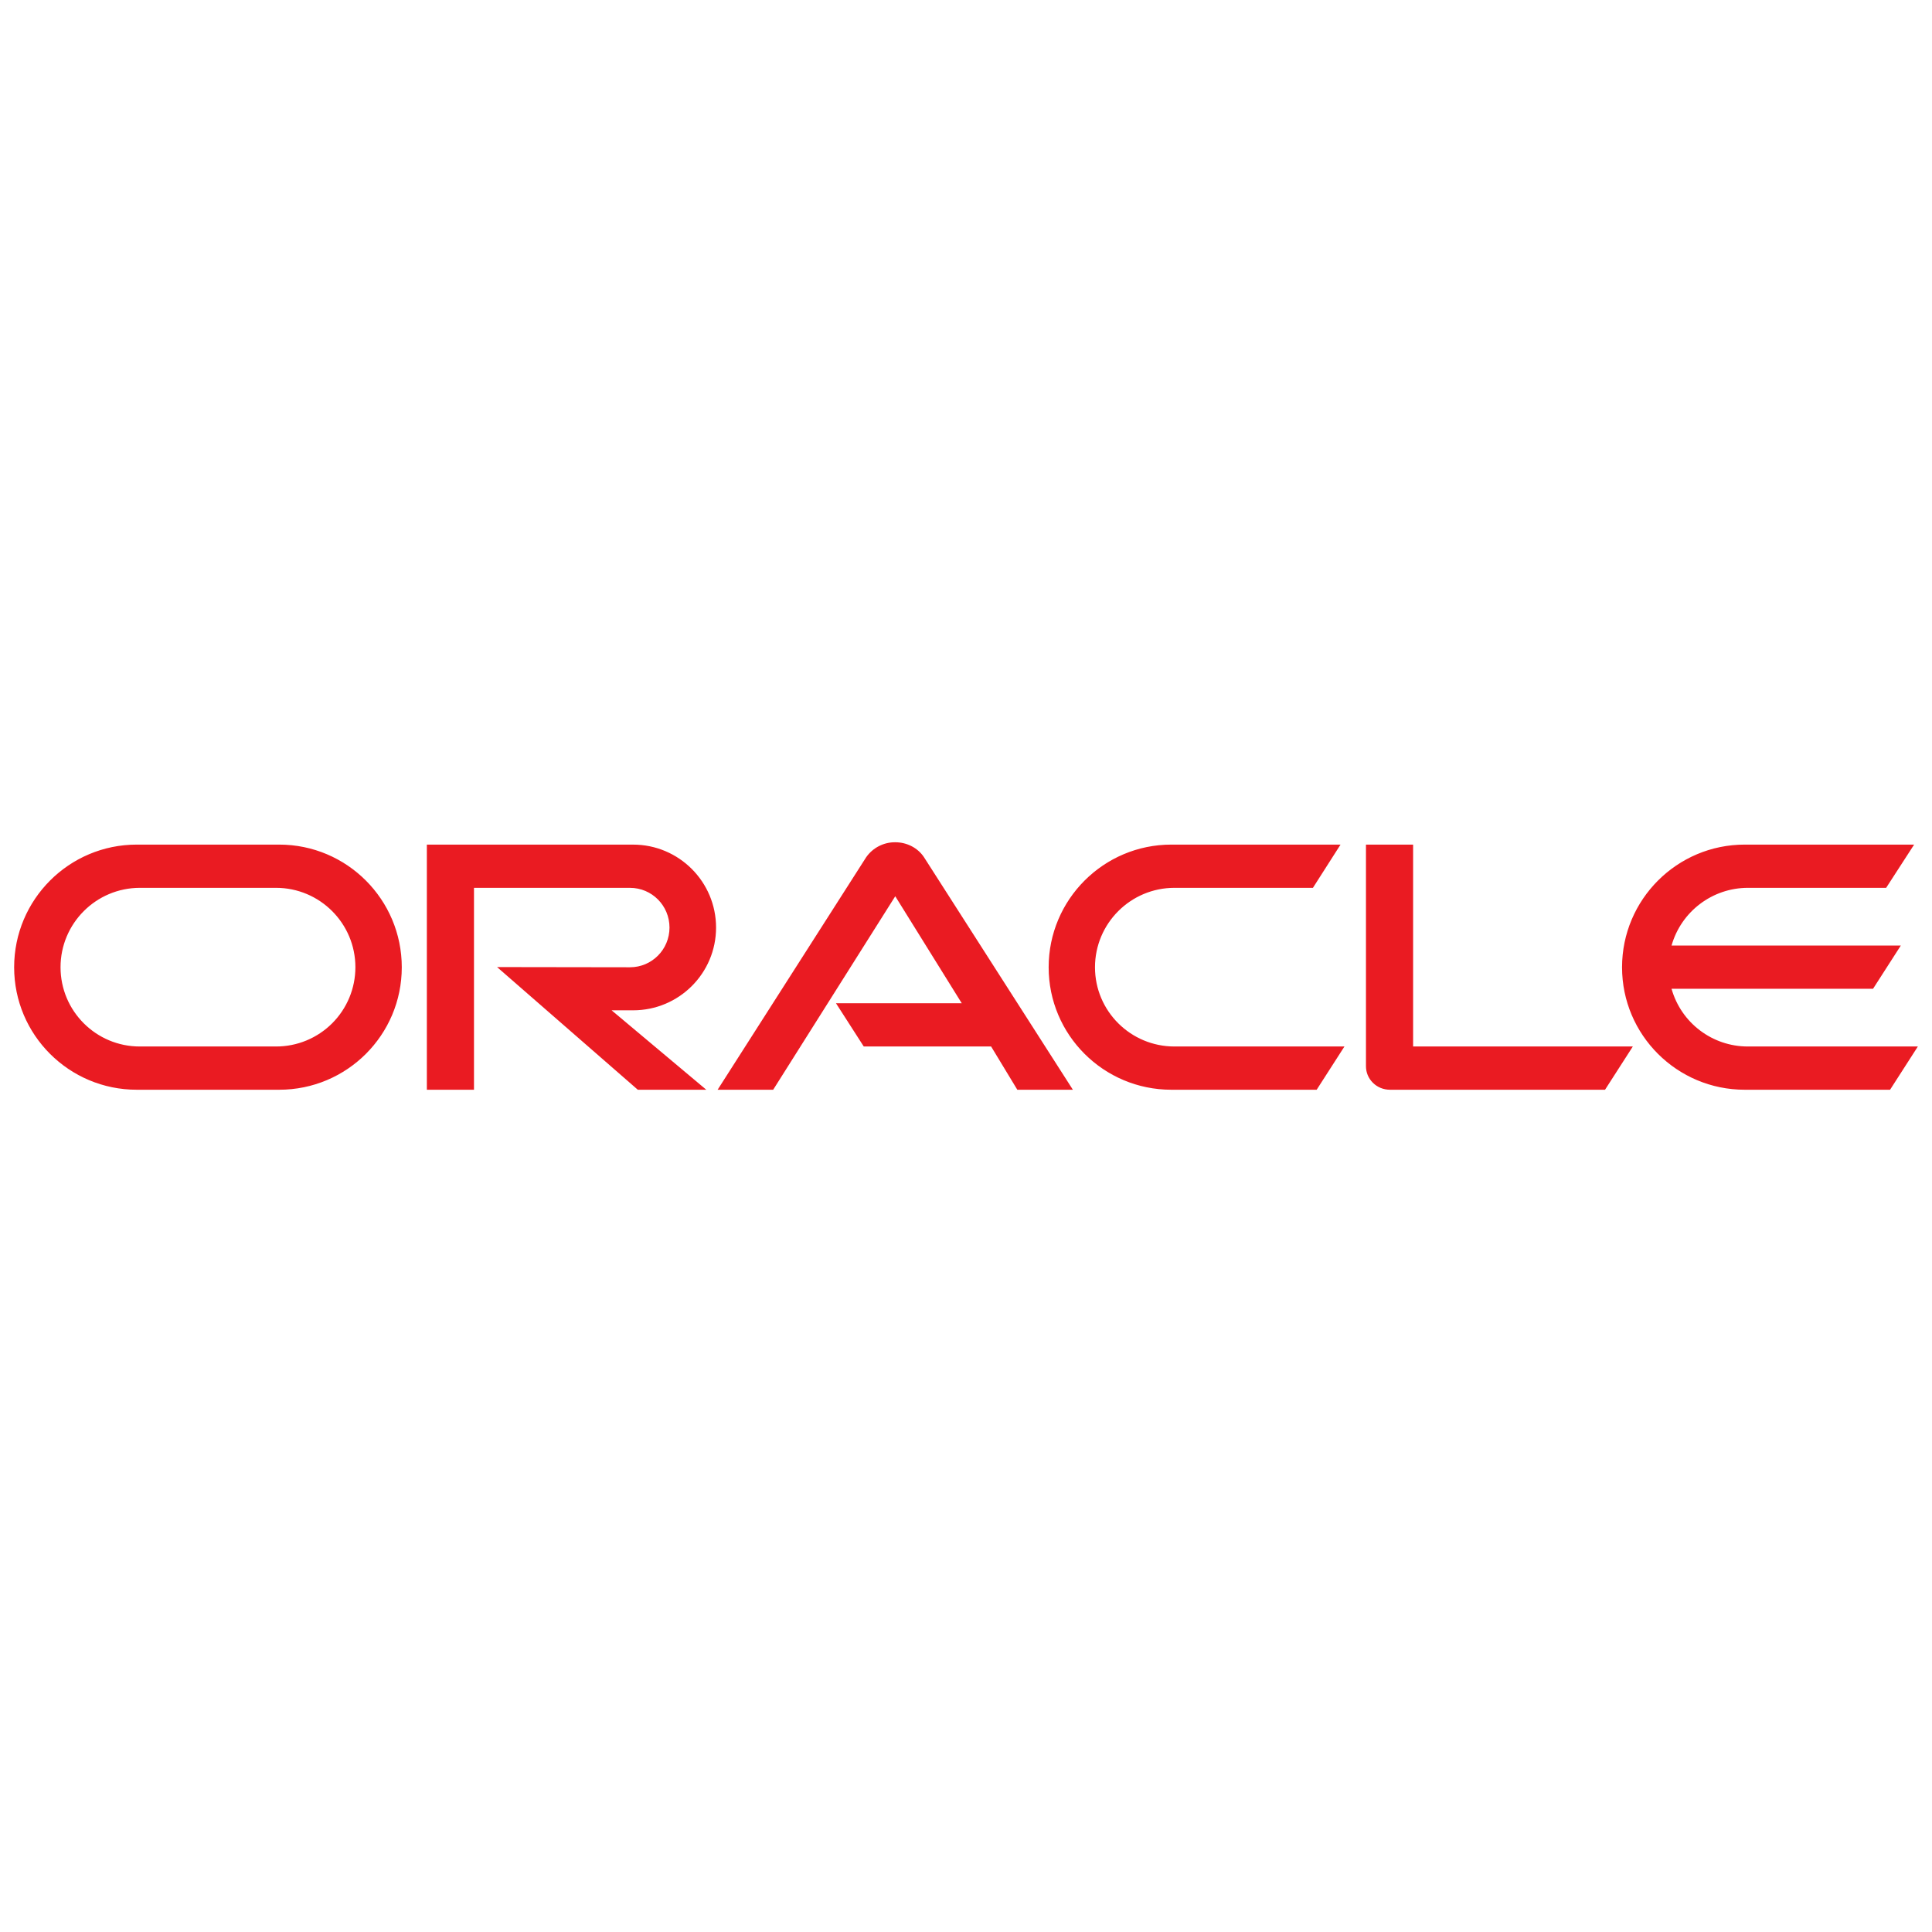
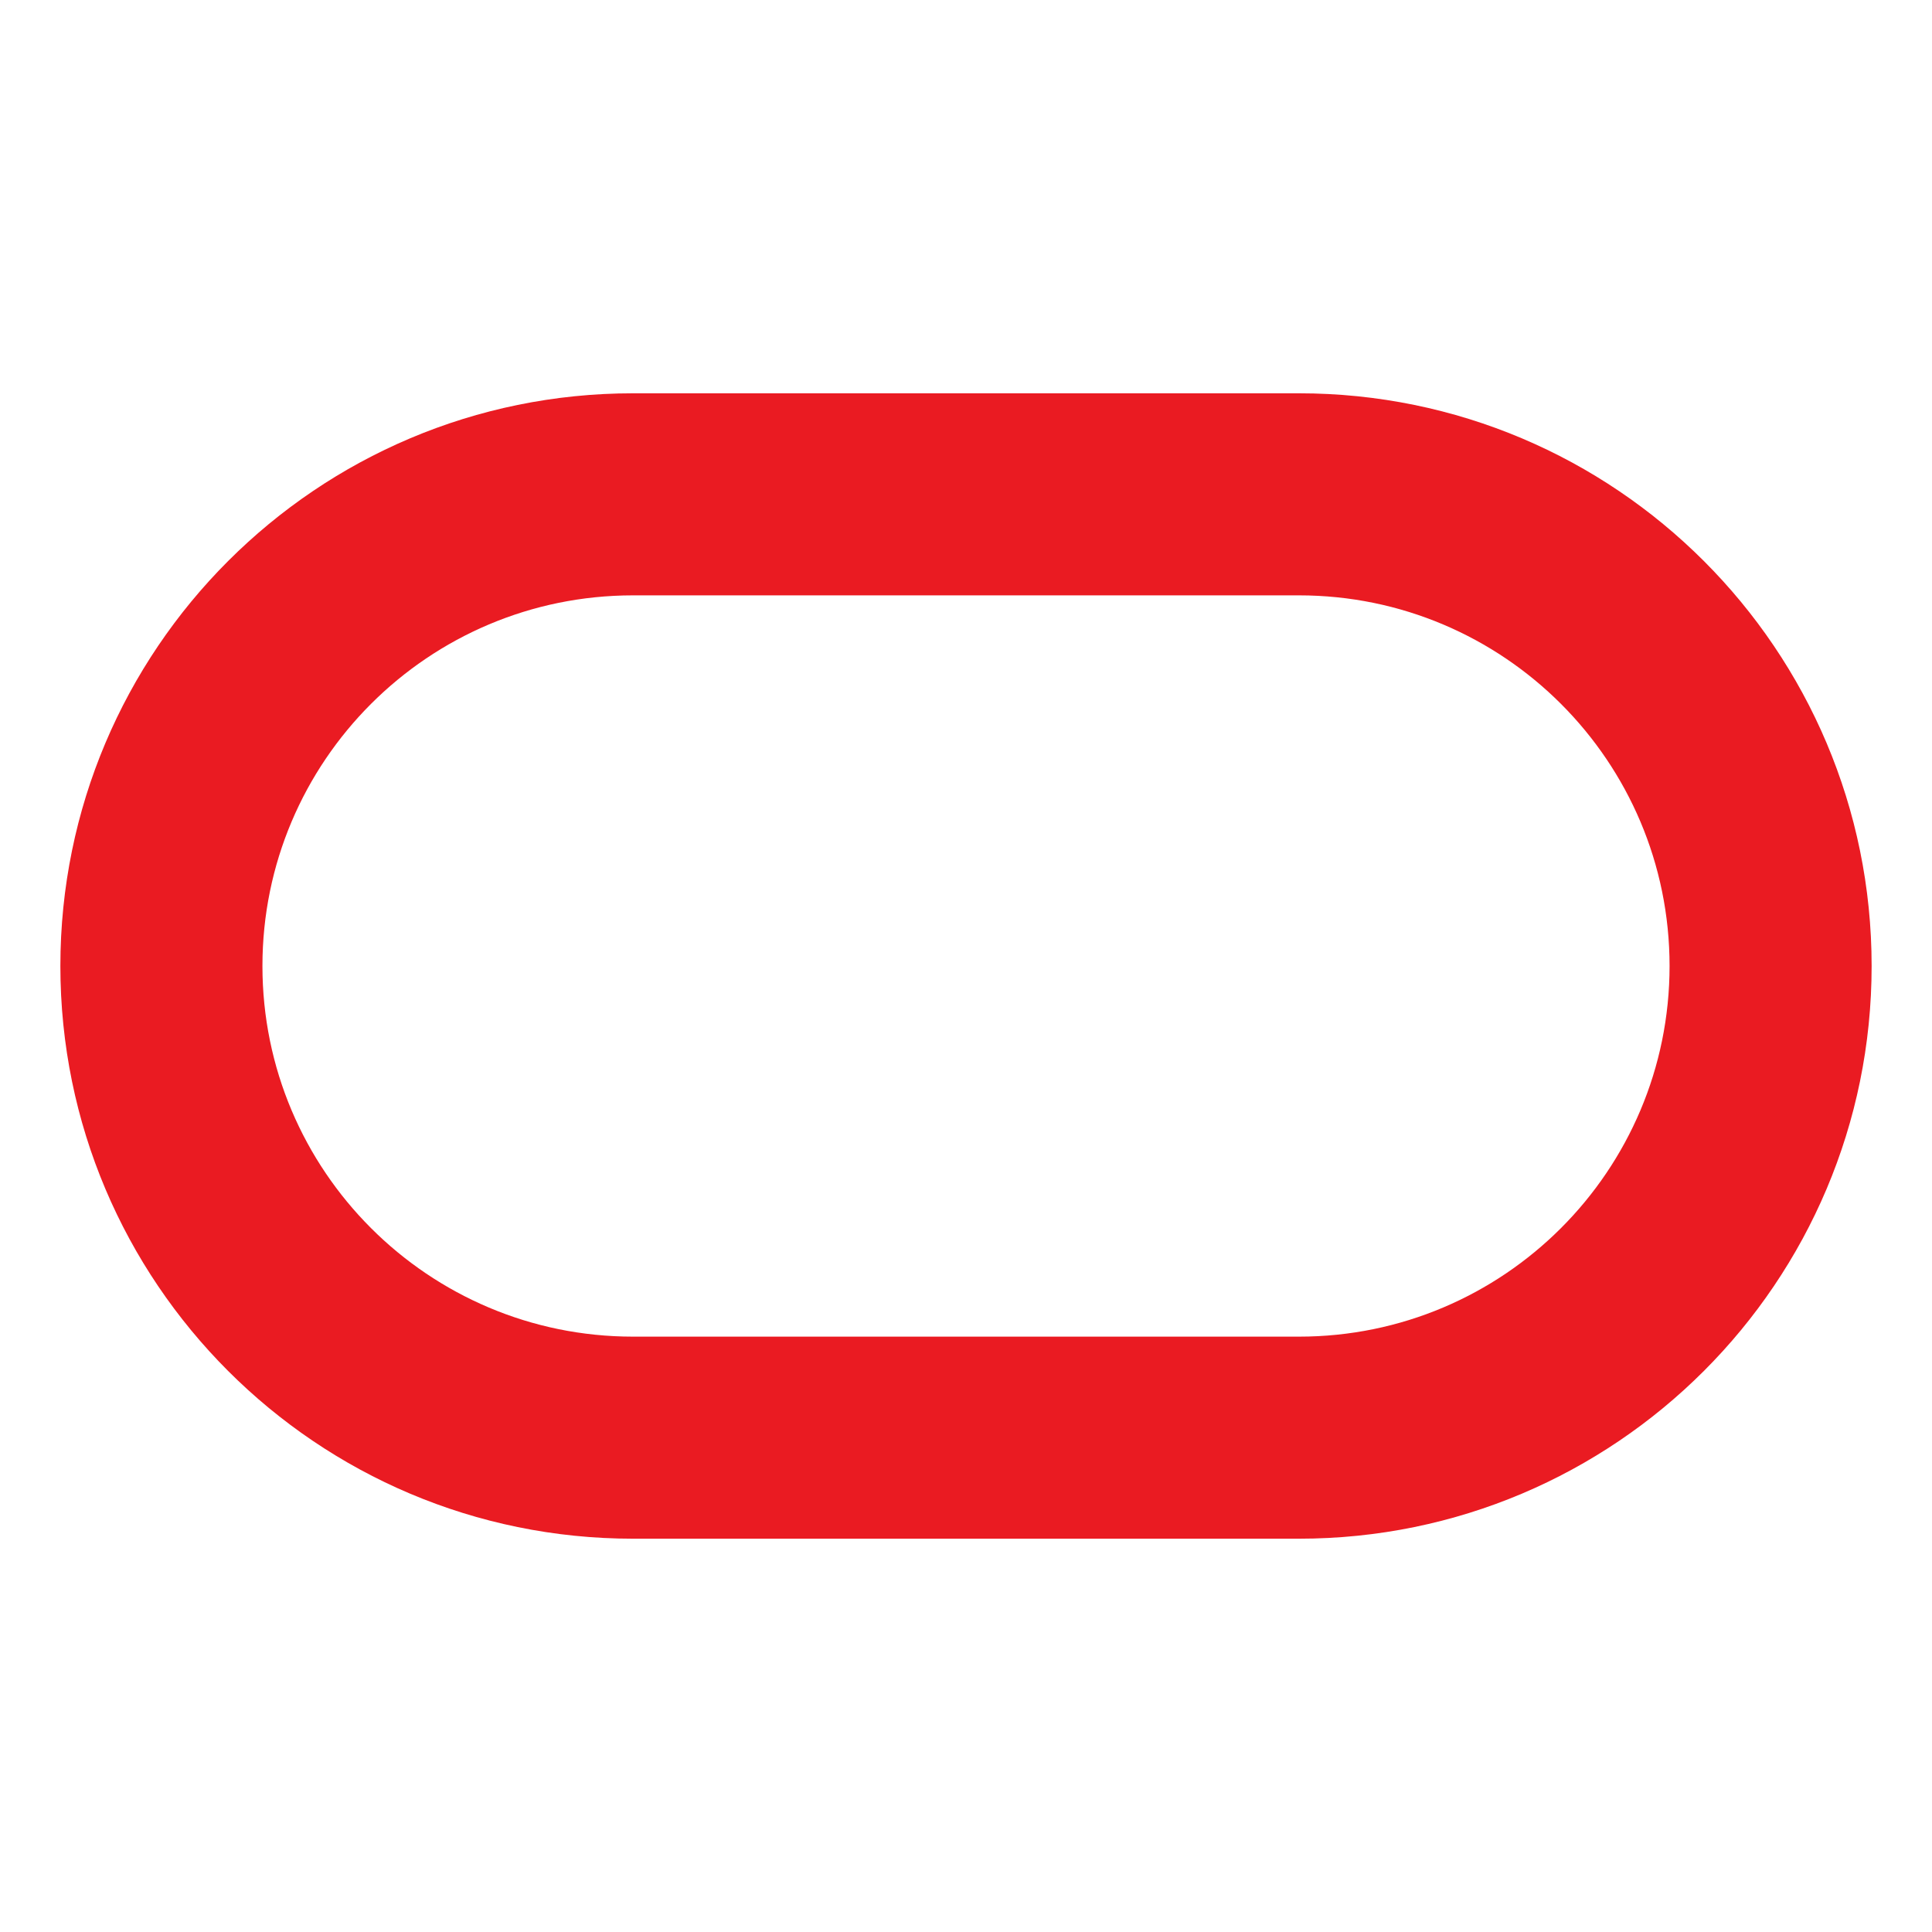
<svg xmlns="http://www.w3.org/2000/svg" viewBox="0 0 128 128">
-   <path fill="#EA1B22" d="M55.387 66.469h8.333l-4.407-7.09-8.088 12.819h-3.681L57.382 56.8a2.324 2.324 0 011.931-.998c.765 0 1.478.363 1.892.972l9.876 15.424H67.4l-1.736-2.865h-8.438l-1.839-2.864zm38.235 2.864V55.958h-3.123v14.685c0 .402.156.791.454 1.089.298.298.7.466 1.141.466h14.244l1.841-2.865H93.622zm-51.677-2.397c3.033 0 5.496-2.449 5.496-5.482s-2.462-5.496-5.496-5.496H28.28v16.241h3.123V58.822h10.335c1.452 0 2.618 1.18 2.618 2.631s-1.167 2.631-2.618 2.631l-8.806-.013 9.324 8.127h4.538l-6.274-5.263h1.425zM9.059 72.198c-4.483 0-8.122-3.629-8.122-8.114s3.638-8.127 8.122-8.127h9.439c4.485 0 8.121 3.643 8.121 8.127s-3.636 8.114-8.121 8.114H9.059zm9.229-2.865a5.25 5.25 0 005.258-5.249 5.262 5.262 0 00-5.258-5.263H9.267a5.262 5.262 0 00-5.256 5.263 5.25 5.25 0 005.256 5.249h9.021zm59.314 2.865c-4.484 0-8.126-3.629-8.126-8.114s3.642-8.127 8.126-8.127h11.212l-1.829 2.864H77.81a5.267 5.267 0 00-5.264 5.263c0 2.903 2.36 5.249 5.264 5.249h11.263l-1.84 2.865h-9.631zm38.197-2.865a5.25 5.25 0 01-5.055-3.824h13.35l1.84-2.864h-15.19a5.266 5.266 0 015.055-3.824h9.163l1.854-2.864h-11.225c-4.484 0-8.126 3.643-8.126 8.127s3.642 8.114 8.126 8.114h9.631l1.841-2.865h-11.264" />
+   <path fill="#EA1B22" d="M41.943 26.057H86.057C107.012 26.057 124 43.045 124 64C124 84.955 107.012 101.943 86.057 101.943H41.943C20.988 101.943 4 84.955 4 64C4 43.045 20.988 26.057 41.943 26.057ZM41.943 39.444C28.381 39.444 17.387 50.438 17.387 64C17.387 77.562 28.381 88.556 41.943 88.556H86.057C99.619 88.556 110.613 77.562 110.613 64C110.613 50.438 99.619 39.444 86.057 39.444H41.943Z" />
</svg>
